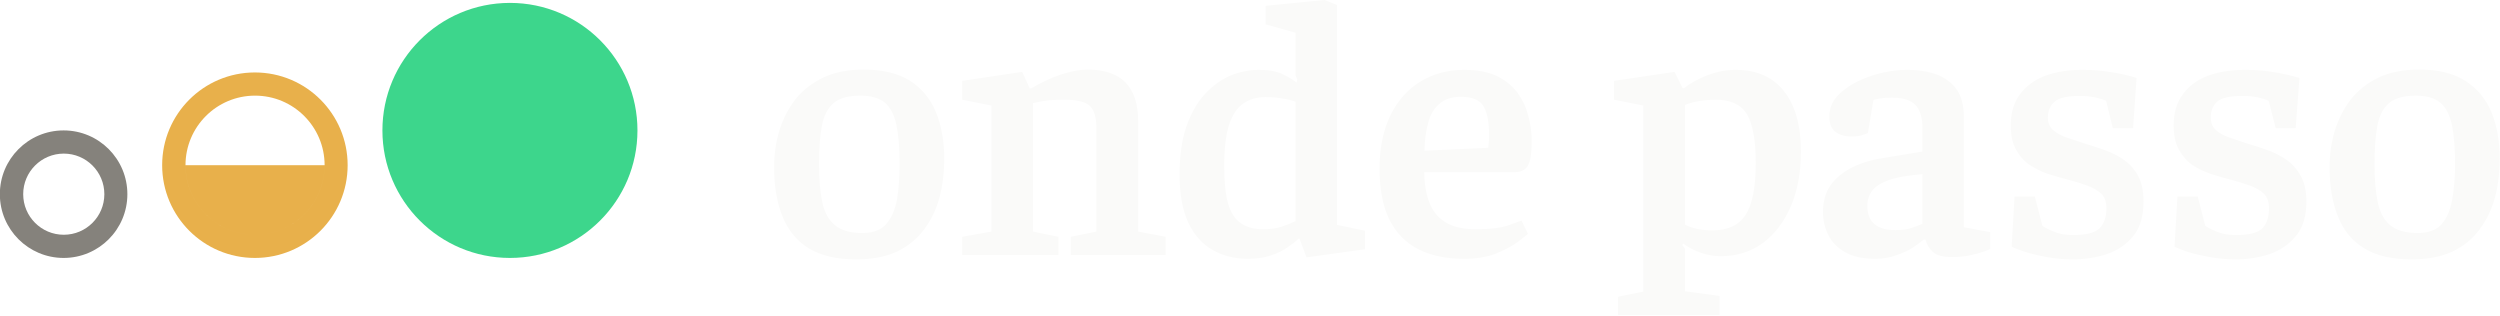
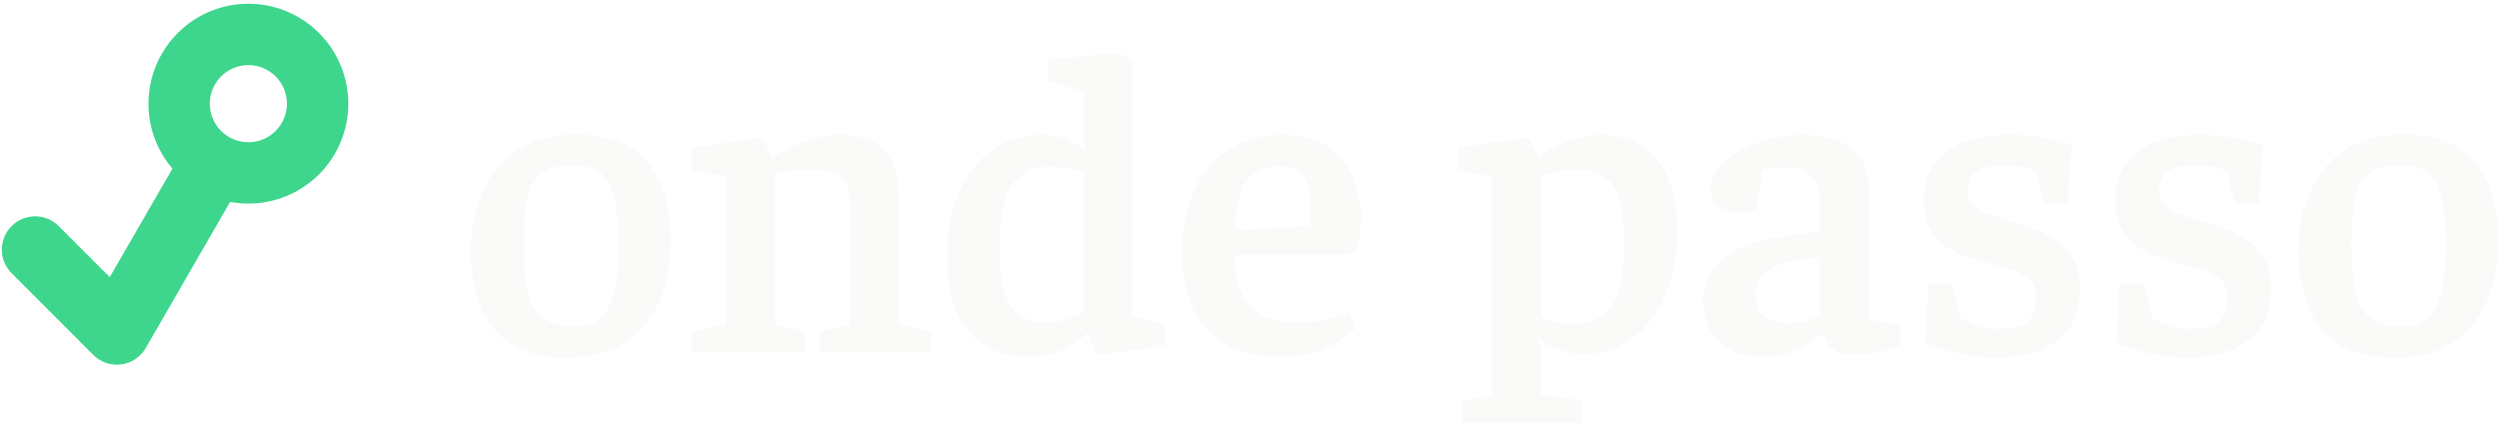
- <svg xmlns="http://www.w3.org/2000/svg" viewBox="16 84 862.6 108.8" role="img" aria-labelledby="t">
-   <g id="simbolo">
-     <path id="vazia" fill="#85827C" fill-rule="evenodd" d="M38 129A22 22 0 1 1 37.9 129ZM38 137A14 14 0 1 0 38.01 137Z" />
-     <path id="quase" fill="#E8B04B" fill-rule="evenodd" d="M104 109A32 32 0 1 1 103.9 109ZM104 117A24 24 0 1 0 104.01 117ZM80 141A24 24 0 0 0 128 141Z" />
-     <path id="passei" fill="#3DD68C" d="M192 85A44 44 0 1 1 191.9 85Z" />
-   </g>
-   <path id="nome" fill="#FAFAF9" d="M311.4 173.5Q301.4 173.5 295.1 169.7Q288.9 165.9 286.0 158.7Q283.1 151.6 283.1 141.7Q283.1 135.1 284.9 129.1Q286.8 123.0 290.5 118.2Q294.3 113.5 300.2 110.7Q306.0 108.0 314.0 108.0Q323.7 108.0 329.9 111.8Q336.0 115.7 338.9 122.6Q341.8 129.6 341.8 138.8Q341.8 145.8 340.2 152.0Q338.5 158.3 334.9 163.1Q331.3 168.0 325.5 170.8Q319.7 173.5 311.4 173.5ZM313.5 164.4Q319.1 164.4 321.8 161.3Q324.5 158.2 325.5 152.8Q326.4 147.4 326.4 140.7Q326.4 132.3 325.3 127.1Q324.2 121.9 321.3 119.4Q318.3 117.0 312.9 117.0Q306.7 117.0 303.7 119.5Q300.6 122.1 299.6 127.3Q298.6 132.5 298.6 140.7Q298.6 148.4 299.7 153.7Q300.8 159.0 304.1 161.7Q307.3 164.4 313.5 164.4ZM348.0 172.0V165.7L358.1 163.9V120.4L348.0 118.4V111.9L368.7 108.8L371.3 114.5H371.8Q376.8 111.5 382.1 109.7Q387.5 108.0 391.2 108.0Q399.9 108.0 404.3 112.4Q408.7 116.9 408.7 125.7V163.9L418.2 165.7V172.0H385.5V165.7L394.3 163.9V128.2Q394.3 122.6 392.0 120.5Q389.7 118.4 383.2 118.4Q380.7 118.4 377.9 118.6Q375.1 118.9 372.4 119.6V163.9L381.2 165.7V172.0ZM446.6 173.3Q439.8 173.3 434.5 170.3Q429.1 167.3 426.0 160.8Q423.0 154.3 423.0 144.3Q423.0 134.6 425.3 127.8Q427.7 120.9 431.7 116.5Q435.7 112.2 440.5 110.1Q445.4 108.1 450.4 108.1Q455.4 108.1 458.6 109.6Q461.8 111.2 463.4 112.5L463.6 111.4L463.0 110.0V95.3L452.7 92.4V86.0L473.0 84.0L477.3 85.7V161.6L487.0 163.6V170.0L466.8 172.8L464.4 166.4L464.0 166.4Q462.7 167.7 460.3 169.3Q458.0 171.0 454.6 172.1Q451.1 173.3 446.6 173.3ZM451.9 163.1Q455.5 163.1 458.3 162.2Q461.2 161.2 463.0 160.3V119.1Q461.2 118.4 458.5 118.0Q455.8 117.5 452.6 117.5Q448.2 117.5 445.0 119.7Q441.8 121.9 440.1 127.0Q438.4 132.2 438.4 141.3Q438.4 149.3 439.7 154.1Q441.1 158.9 444.1 161.0Q447.1 163.1 451.9 163.1ZM521.2 173.3Q511.9 173.3 505.4 170.0Q498.9 166.7 495.4 159.8Q492.0 152.9 492.0 142.2Q492.0 131.6 495.7 123.9Q499.4 116.3 506.0 112.2Q512.7 108.1 521.2 108.1Q527.9 108.1 532.4 110.2Q536.9 112.4 539.6 116.0Q542.2 119.6 543.3 123.9Q544.5 128.2 544.5 132.5Q544.5 139.2 543.1 141.3Q541.7 143.4 538.6 143.4H507.4Q507.5 149.3 509.1 153.7Q510.8 158.2 514.6 160.6Q518.5 163.1 525.2 163.1Q532.6 163.1 536.6 161.7Q540.5 160.3 541.0 160.1L543.2 164.7Q542.7 165.2 539.9 167.3Q537.2 169.4 532.4 171.4Q527.7 173.3 521.2 173.3ZM507.5 136.0 529.5 135.0Q529.8 132.7 529.8 130.6Q529.8 124.0 527.9 120.7Q526.0 117.4 520.0 117.4Q515.4 117.4 512.7 119.8Q509.9 122.1 508.8 126.3Q507.6 130.5 507.5 136.0ZM574.3 192.7V186.4L583.0 184.6V120.4L572.9 118.4V111.9L593.8 108.8L596.5 114.3L597.0 114.5Q600.3 111.8 605.3 109.9Q610.2 108.1 614.9 108.1Q625.7 108.1 631.5 115.4Q637.4 122.8 637.4 136.3Q637.4 147.0 633.9 155.2Q630.4 163.3 624.2 167.9Q617.9 172.4 609.7 172.4Q606.2 172.4 602.8 171.2Q599.4 170.0 596.7 168.0L596.5 168.6L597.4 169.8V184.5L609.3 186.1V192.7ZM606.8 163.5Q614.9 163.5 618.4 158.0Q621.8 152.6 621.8 140.3Q621.8 128.3 618.7 123.3Q615.6 118.4 608.0 118.4Q605.3 118.4 602.6 118.8Q600.0 119.2 597.4 120.2V161.5Q599.2 162.5 601.7 163.0Q604.2 163.5 606.8 163.5ZM663.1 173.3Q656.6 173.3 652.6 171.0Q648.6 168.7 646.8 165.0Q645.0 161.4 645.0 157.1Q645.0 151.6 647.7 147.8Q650.5 144.0 655.4 141.6Q660.2 139.3 666.5 138.4L679.3 136.3V127.6Q679.3 124.6 678.3 122.4Q677.4 120.1 675.1 118.9Q672.8 117.7 668.9 117.7Q666.2 117.7 664.5 118.0Q662.9 118.3 662.4 118.5L660.5 129.9Q660.4 130.0 658.9 130.5Q657.4 131.1 654.9 131.1Q651.5 131.1 649.3 129.5Q647.2 127.9 647.2 124.2Q647.2 120.1 650.0 117.1Q652.8 114.1 657.1 112.0Q661.4 110.0 665.9 109.0Q670.4 108.1 673.8 108.1Q680.0 108.1 684.5 109.8Q688.9 111.6 691.3 115.1Q693.6 118.7 693.6 124.2V162.4L702.7 164.1V169.9Q702.4 170.1 700.5 170.8Q698.6 171.5 695.7 172.1Q692.9 172.7 689.5 172.7Q684.8 172.7 682.9 170.9Q681.0 169.2 680.4 166.7H679.7Q678.3 167.9 675.9 169.5Q673.5 171.0 670.2 172.1Q667.0 173.3 663.1 173.3ZM670.0 163.4Q673.6 163.4 676.0 162.5Q678.5 161.6 679.3 161.2V144.1Q671.9 144.7 667.8 146.1Q663.6 147.6 662.0 149.8Q660.3 152.0 660.3 155.0Q660.3 163.4 670.0 163.4ZM731.2 173.5Q726.6 173.5 722.3 172.7Q717.9 171.9 714.7 170.9Q711.4 169.8 710.1 169.1L711.1 151.8H718.1L720.7 161.9Q721.9 162.8 724.6 163.9Q727.3 165.1 731.3 165.1Q738.2 165.1 740.5 162.7Q742.8 160.3 742.8 155.8Q742.8 152.6 741.0 150.8Q739.1 149.1 736.1 148.0Q733.1 146.9 729.6 146.0Q726.1 145.1 722.6 144.0Q719.2 142.8 716.3 140.9Q713.4 138.9 711.6 135.6Q709.8 132.4 709.8 127.3Q709.8 120.7 713.0 116.5Q716.2 112.2 721.8 110.1Q727.4 108.1 734.5 108.1Q738.6 108.1 742.4 108.6Q746.2 109.1 749.2 109.8Q752.1 110.5 753.2 110.9L752.0 128.2H745.0L742.7 118.8Q741.5 118.2 738.9 117.6Q736.4 117.1 733.6 117.1Q727.1 117.1 724.9 119.1Q722.6 121.1 722.6 124.6Q722.6 127.2 724.3 128.8Q726.1 130.4 728.9 131.4Q731.8 132.4 735.2 133.5Q738.6 134.5 742.3 135.8Q745.9 137.1 748.9 139.2Q751.9 141.3 753.8 144.8Q755.6 148.2 755.6 153.5Q755.6 161.1 752.1 165.4Q748.5 169.8 742.9 171.7Q737.3 173.5 731.2 173.5ZM787.4 173.5Q782.8 173.5 778.4 172.7Q774.1 171.9 770.8 170.9Q767.6 169.8 766.3 169.1L767.3 151.8H774.3L776.9 161.9Q778.1 162.8 780.8 163.9Q783.5 165.1 787.5 165.1Q794.4 165.1 796.7 162.7Q798.9 160.3 798.9 155.8Q798.9 152.6 797.1 150.8Q795.3 149.1 792.2 148.0Q789.2 146.9 785.7 146.0Q782.2 145.1 778.8 144.0Q775.3 142.8 772.4 140.9Q769.6 138.9 767.8 135.6Q766.0 132.4 766.0 127.3Q766.0 120.7 769.2 116.5Q772.3 112.2 777.9 110.1Q783.5 108.1 790.7 108.1Q794.7 108.1 798.6 108.6Q802.4 109.1 805.3 109.8Q808.2 110.5 809.4 110.9L808.1 128.2H801.2L798.8 118.8Q797.6 118.2 795.1 117.6Q792.6 117.1 789.8 117.1Q783.2 117.1 781.0 119.1Q778.8 121.1 778.8 124.6Q778.8 127.2 780.5 128.8Q782.2 130.4 785.1 131.4Q787.9 132.4 791.3 133.5Q794.8 134.5 798.4 135.8Q802.0 137.1 805.0 139.2Q808.0 141.3 809.9 144.8Q811.8 148.2 811.8 153.5Q811.8 161.1 808.2 165.4Q804.6 169.8 799.0 171.7Q793.4 173.5 787.4 173.5ZM848.1 173.5Q838.0 173.5 831.8 169.7Q825.5 165.9 822.7 158.7Q819.8 151.6 819.8 141.7Q819.8 135.1 821.6 129.1Q823.5 123.0 827.2 118.2Q831.0 113.5 836.8 110.7Q842.7 108.0 850.7 108.0Q860.4 108.0 866.5 111.8Q872.7 115.7 875.6 122.6Q878.5 129.6 878.5 138.8Q878.5 145.8 876.9 152.0Q875.2 158.3 871.6 163.1Q868.0 168.0 862.2 170.8Q856.3 173.5 848.1 173.5ZM850.2 164.4Q855.8 164.4 858.5 161.3Q861.2 158.2 862.1 152.8Q863.1 147.4 863.1 140.7Q863.1 132.3 862.0 127.1Q860.9 121.9 858.0 119.4Q855.0 117.0 849.6 117.0Q843.4 117.0 840.4 119.5Q837.3 122.1 836.3 127.3Q835.3 132.5 835.3 140.7Q835.3 148.4 836.4 153.7Q837.5 159.0 840.7 161.7Q844.0 164.4 850.2 164.4Z" />
+ <svg xmlns="http://www.w3.org/2000/svg" width="733" height="124" viewBox="16.0 68.5 733.1 124.2" role="img">
+   <path fill="#3DD68C" fill-rule="evenodd" transform="translate(49.79 165.82) scale(0.5148)" d="M-60.10 -33.23A19.0 19.0 0 0 1 -33.23 -60.10L-4.07 -30.94L31.68 -92.86A57 57 0 1 1 64.58 -73.86L16.45 9.50A19.0 19.0 0 0 1 -13.44 13.44ZM97.00 -129.90A22 22 0 1 0 53.00 -129.90A22 22 0 1 0 97.00 -129.90Z" />
+   <path fill="#FAFAF9" transform="translate(-129.35 0)" d="M311.4 173.5Q301.4 173.5 295.1 169.7Q288.9 165.9 286.0 158.7Q283.1 151.6 283.1 141.7Q283.1 135.1 284.9 129.1Q286.8 123.0 290.5 118.2Q294.3 113.5 300.2 110.7Q306.0 108.0 314.0 108.0Q323.7 108.0 329.9 111.8Q336.0 115.7 338.9 122.6Q341.8 129.6 341.8 138.8Q341.8 145.8 340.2 152.0Q338.5 158.3 334.9 163.1Q331.3 168.0 325.5 170.8Q319.7 173.5 311.4 173.5ZM313.5 164.4Q319.1 164.4 321.8 161.3Q324.5 158.2 325.5 152.8Q326.4 147.4 326.4 140.7Q326.4 132.3 325.3 127.1Q324.2 121.9 321.3 119.4Q318.3 117.0 312.9 117.0Q306.7 117.0 303.7 119.5Q300.6 122.1 299.6 127.3Q298.6 132.5 298.6 140.7Q298.6 148.4 299.7 153.7Q300.8 159.0 304.1 161.7Q307.3 164.4 313.5 164.4ZM348.0 172.0V165.7L358.1 163.9V120.4L348.0 118.4V111.9L368.7 108.8L371.3 114.5H371.8Q376.8 111.5 382.1 109.7Q387.5 108.0 391.2 108.0Q399.9 108.0 404.3 112.4Q408.7 116.9 408.7 125.7V163.9L418.2 165.7V172.0H385.5V165.7L394.3 163.9V128.2Q394.3 122.6 392.0 120.5Q389.7 118.4 383.2 118.4Q380.7 118.4 377.9 118.6Q375.1 118.9 372.4 119.6V163.9L381.2 165.7V172.0ZM446.6 173.3Q439.8 173.3 434.5 170.3Q429.1 167.3 426.0 160.8Q423.0 154.3 423.0 144.3Q423.0 134.6 425.3 127.8Q427.7 120.9 431.7 116.5Q435.7 112.2 440.5 110.1Q445.4 108.1 450.4 108.1Q455.4 108.1 458.6 109.6Q461.8 111.2 463.4 112.5L463.6 111.4L463.0 110.0V95.3L452.7 92.4V86.0L473.0 84.0L477.3 85.7V161.6L487.0 163.6V170.0L466.8 172.8L464.4 166.4L464.0 166.4Q462.7 167.7 460.3 169.3Q458.0 171.0 454.6 172.1Q451.1 173.3 446.6 173.3ZM451.9 163.1Q455.5 163.1 458.3 162.2Q461.2 161.2 463.0 160.3V119.1Q461.2 118.4 458.5 118.0Q455.8 117.5 452.6 117.5Q448.2 117.5 445.0 119.7Q441.8 121.9 440.1 127.0Q438.4 132.2 438.4 141.3Q438.4 149.3 439.7 154.1Q441.1 158.9 444.1 161.0Q447.1 163.1 451.9 163.1ZM521.2 173.3Q511.9 173.3 505.4 170.0Q498.9 166.7 495.4 159.8Q492.0 152.9 492.0 142.2Q492.0 131.6 495.7 123.9Q499.4 116.3 506.0 112.2Q512.7 108.1 521.2 108.1Q527.9 108.1 532.4 110.2Q536.9 112.4 539.6 116.0Q542.2 119.6 543.3 123.9Q544.5 128.2 544.5 132.5Q544.5 139.2 543.1 141.3Q541.7 143.4 538.6 143.4H507.4Q507.5 149.3 509.1 153.7Q510.8 158.2 514.6 160.6Q518.5 163.1 525.2 163.1Q532.6 163.1 536.6 161.7Q540.5 160.3 541.0 160.1L543.2 164.7Q542.7 165.2 539.9 167.3Q537.2 169.4 532.4 171.4Q527.7 173.3 521.2 173.3ZM507.5 136.0 529.5 135.0Q529.8 132.7 529.8 130.6Q529.8 124.0 527.9 120.7Q526.0 117.4 520.0 117.4Q515.4 117.4 512.7 119.8Q509.9 122.1 508.8 126.3Q507.6 130.5 507.5 136.0ZM574.3 192.7V186.4L583.0 184.6V120.4L572.9 118.4V111.9L593.8 108.8L596.5 114.3L597.0 114.5Q600.3 111.8 605.3 109.9Q610.2 108.1 614.9 108.1Q625.7 108.1 631.5 115.4Q637.4 122.8 637.4 136.3Q637.4 147.0 633.9 155.2Q630.4 163.3 624.2 167.9Q617.9 172.4 609.7 172.4Q606.2 172.4 602.8 171.2Q599.4 170.0 596.7 168.0L596.5 168.6L597.4 169.8V184.5L609.3 186.1V192.7ZM606.8 163.5Q614.9 163.5 618.4 158.0Q621.8 152.6 621.8 140.3Q621.8 128.3 618.7 123.3Q615.6 118.4 608.0 118.4Q605.3 118.4 602.6 118.8Q600.0 119.2 597.4 120.2V161.5Q599.2 162.5 601.7 163.0Q604.2 163.5 606.8 163.5ZM663.1 173.3Q656.6 173.3 652.6 171.0Q648.6 168.7 646.8 165.0Q645.0 161.4 645.0 157.1Q645.0 151.6 647.7 147.8Q650.5 144.0 655.4 141.6Q660.2 139.3 666.5 138.4L679.3 136.3V127.6Q679.3 124.6 678.3 122.4Q677.4 120.1 675.1 118.9Q672.8 117.7 668.9 117.7Q666.2 117.7 664.5 118.0Q662.9 118.3 662.4 118.5L660.5 129.9Q660.4 130.0 658.9 130.5Q657.4 131.1 654.9 131.1Q651.5 131.1 649.3 129.5Q647.2 127.9 647.2 124.2Q647.2 120.1 650.0 117.1Q652.8 114.1 657.1 112.0Q661.4 110.0 665.9 109.0Q670.4 108.1 673.8 108.1Q680.0 108.1 684.5 109.8Q688.9 111.6 691.3 115.1Q693.6 118.7 693.6 124.2V162.4L702.7 164.1V169.9Q702.4 170.1 700.5 170.8Q698.6 171.5 695.7 172.1Q692.9 172.7 689.5 172.7Q684.8 172.7 682.9 170.9Q681.0 169.2 680.4 166.7H679.7Q678.3 167.9 675.9 169.5Q673.5 171.0 670.2 172.1Q667.0 173.3 663.1 173.3ZM670.0 163.4Q673.6 163.4 676.0 162.5Q678.5 161.6 679.3 161.2V144.1Q671.9 144.7 667.8 146.1Q663.6 147.6 662.0 149.8Q660.3 152.0 660.3 155.0Q660.3 163.4 670.0 163.4ZM731.2 173.5Q726.6 173.5 722.3 172.7Q717.9 171.9 714.7 170.9Q711.4 169.8 710.1 169.1L711.1 151.8H718.1L720.7 161.9Q721.9 162.8 724.6 163.9Q727.3 165.1 731.3 165.1Q738.2 165.1 740.5 162.7Q742.8 160.3 742.8 155.8Q742.8 152.6 741.0 150.8Q739.1 149.1 736.1 148.0Q733.1 146.9 729.6 146.0Q726.1 145.1 722.6 144.0Q719.2 142.8 716.3 140.9Q713.4 138.9 711.6 135.6Q709.8 132.4 709.8 127.3Q709.8 120.7 713.0 116.5Q716.2 112.2 721.8 110.1Q727.4 108.1 734.5 108.1Q738.6 108.1 742.4 108.6Q746.2 109.1 749.2 109.8Q752.1 110.5 753.2 110.9L752.0 128.2H745.0L742.7 118.8Q741.5 118.2 738.9 117.6Q736.4 117.1 733.6 117.1Q727.1 117.1 724.9 119.1Q722.6 121.1 722.6 124.6Q722.6 127.2 724.3 128.8Q726.1 130.4 728.9 131.4Q731.8 132.4 735.2 133.5Q738.6 134.5 742.3 135.8Q745.9 137.1 748.9 139.2Q751.9 141.3 753.8 144.8Q755.6 148.2 755.6 153.5Q755.6 161.1 752.1 165.4Q748.5 169.8 742.9 171.7Q737.3 173.5 731.2 173.5ZM787.4 173.5Q782.8 173.5 778.4 172.7Q774.1 171.9 770.8 170.9Q767.6 169.8 766.3 169.1L767.3 151.8H774.3L776.9 161.9Q778.1 162.8 780.8 163.9Q783.5 165.1 787.5 165.1Q794.4 165.1 796.7 162.7Q798.9 160.3 798.9 155.8Q798.9 152.6 797.1 150.8Q795.3 149.1 792.2 148.0Q789.2 146.9 785.7 146.0Q782.2 145.1 778.8 144.0Q775.3 142.8 772.4 140.9Q769.6 138.9 767.8 135.6Q766.0 132.4 766.0 127.3Q766.0 120.7 769.2 116.5Q772.3 112.2 777.9 110.1Q783.5 108.1 790.7 108.1Q794.7 108.1 798.6 108.6Q802.4 109.1 805.3 109.8Q808.2 110.5 809.4 110.9L808.1 128.2H801.2L798.8 118.8Q797.6 118.2 795.1 117.6Q792.6 117.1 789.8 117.1Q783.2 117.1 781.0 119.1Q778.8 121.1 778.8 124.6Q778.8 127.2 780.5 128.8Q782.2 130.4 785.1 131.4Q787.9 132.4 791.3 133.5Q794.8 134.5 798.4 135.8Q802.0 137.1 805.0 139.2Q808.0 141.3 809.9 144.8Q811.8 148.2 811.8 153.5Q811.8 161.1 808.2 165.4Q804.6 169.8 799.0 171.7Q793.4 173.5 787.4 173.5ZM848.1 173.5Q838.0 173.5 831.8 169.7Q825.5 165.9 822.7 158.7Q819.8 151.6 819.8 141.7Q819.8 135.1 821.6 129.1Q823.5 123.0 827.2 118.2Q831.0 113.5 836.8 110.7Q842.7 108.0 850.7 108.0Q860.4 108.0 866.5 111.8Q872.7 115.7 875.6 122.6Q878.5 129.6 878.5 138.8Q878.5 145.8 876.9 152.0Q875.2 158.3 871.6 163.1Q868.0 168.0 862.2 170.8Q856.3 173.5 848.1 173.5ZM850.2 164.4Q855.8 164.4 858.5 161.3Q861.2 158.2 862.1 152.8Q863.1 147.4 863.1 140.7Q863.1 132.3 862.0 127.1Q860.9 121.9 858.0 119.4Q855.0 117.0 849.6 117.0Q843.4 117.0 840.4 119.5Q837.3 122.1 836.3 127.3Q835.3 132.5 835.3 140.7Q835.3 148.4 836.4 153.7Q837.5 159.0 840.7 161.7Q844.0 164.4 850.2 164.4Z" />
</svg>
